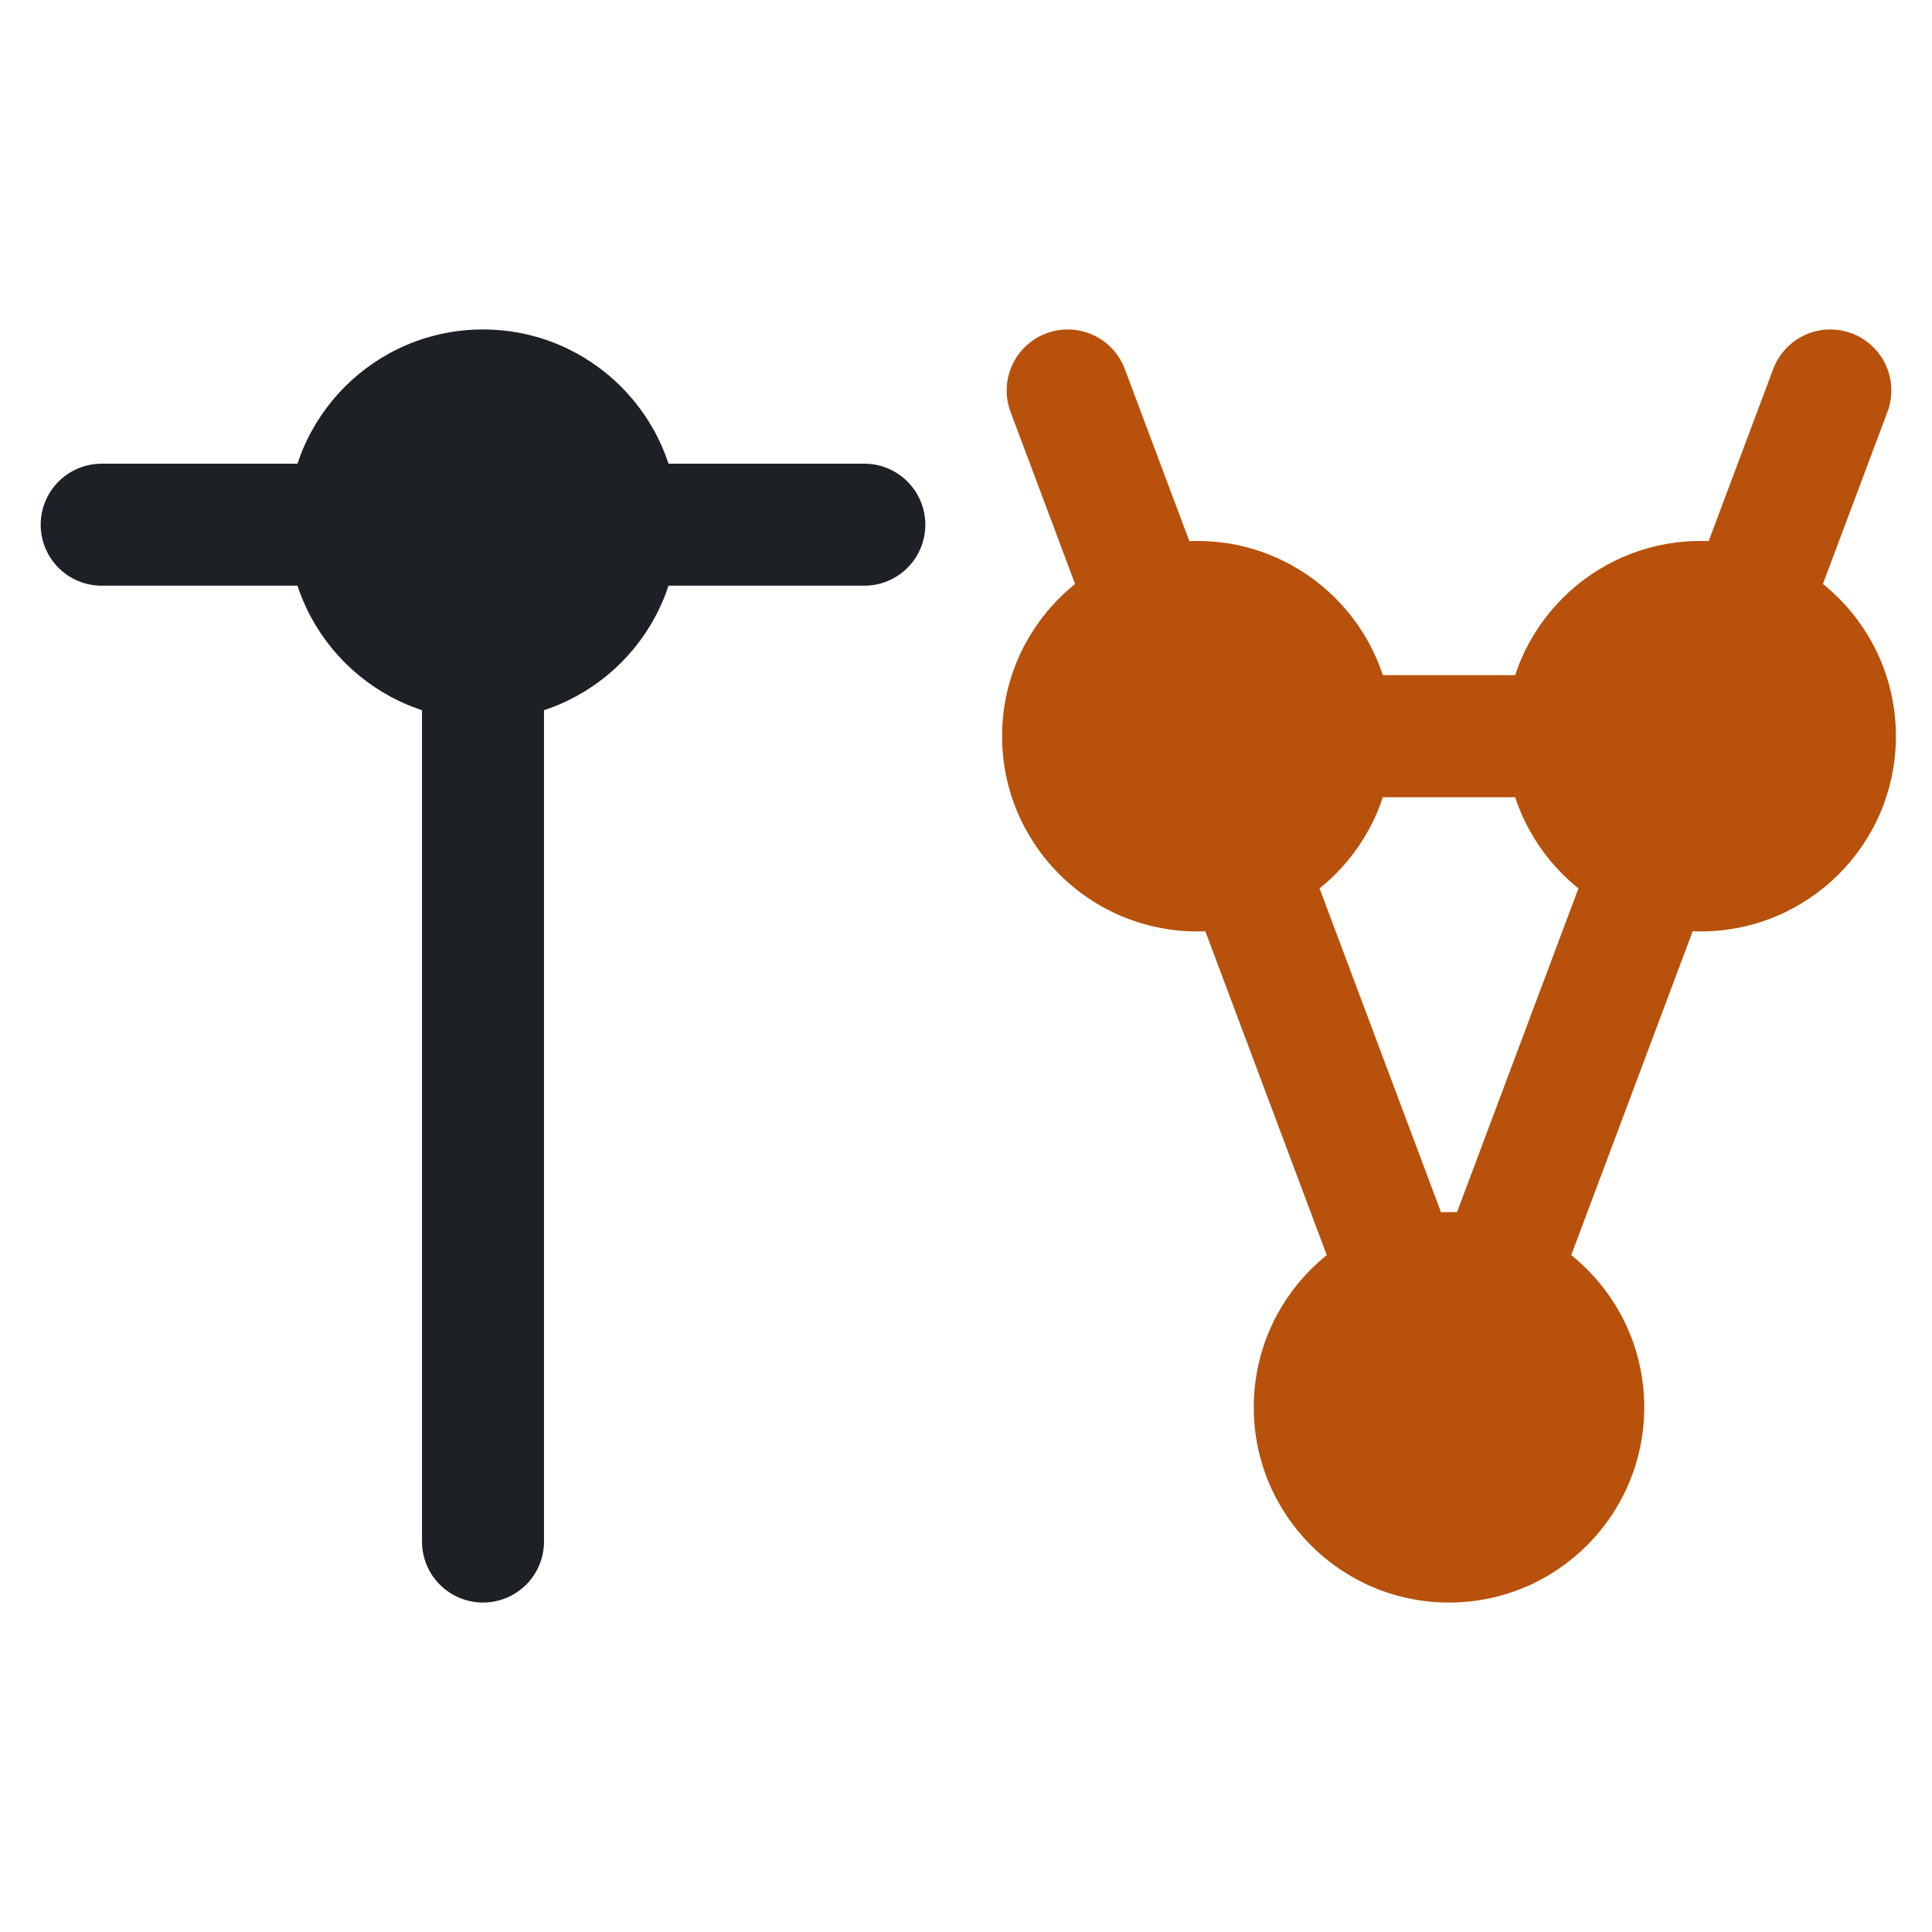
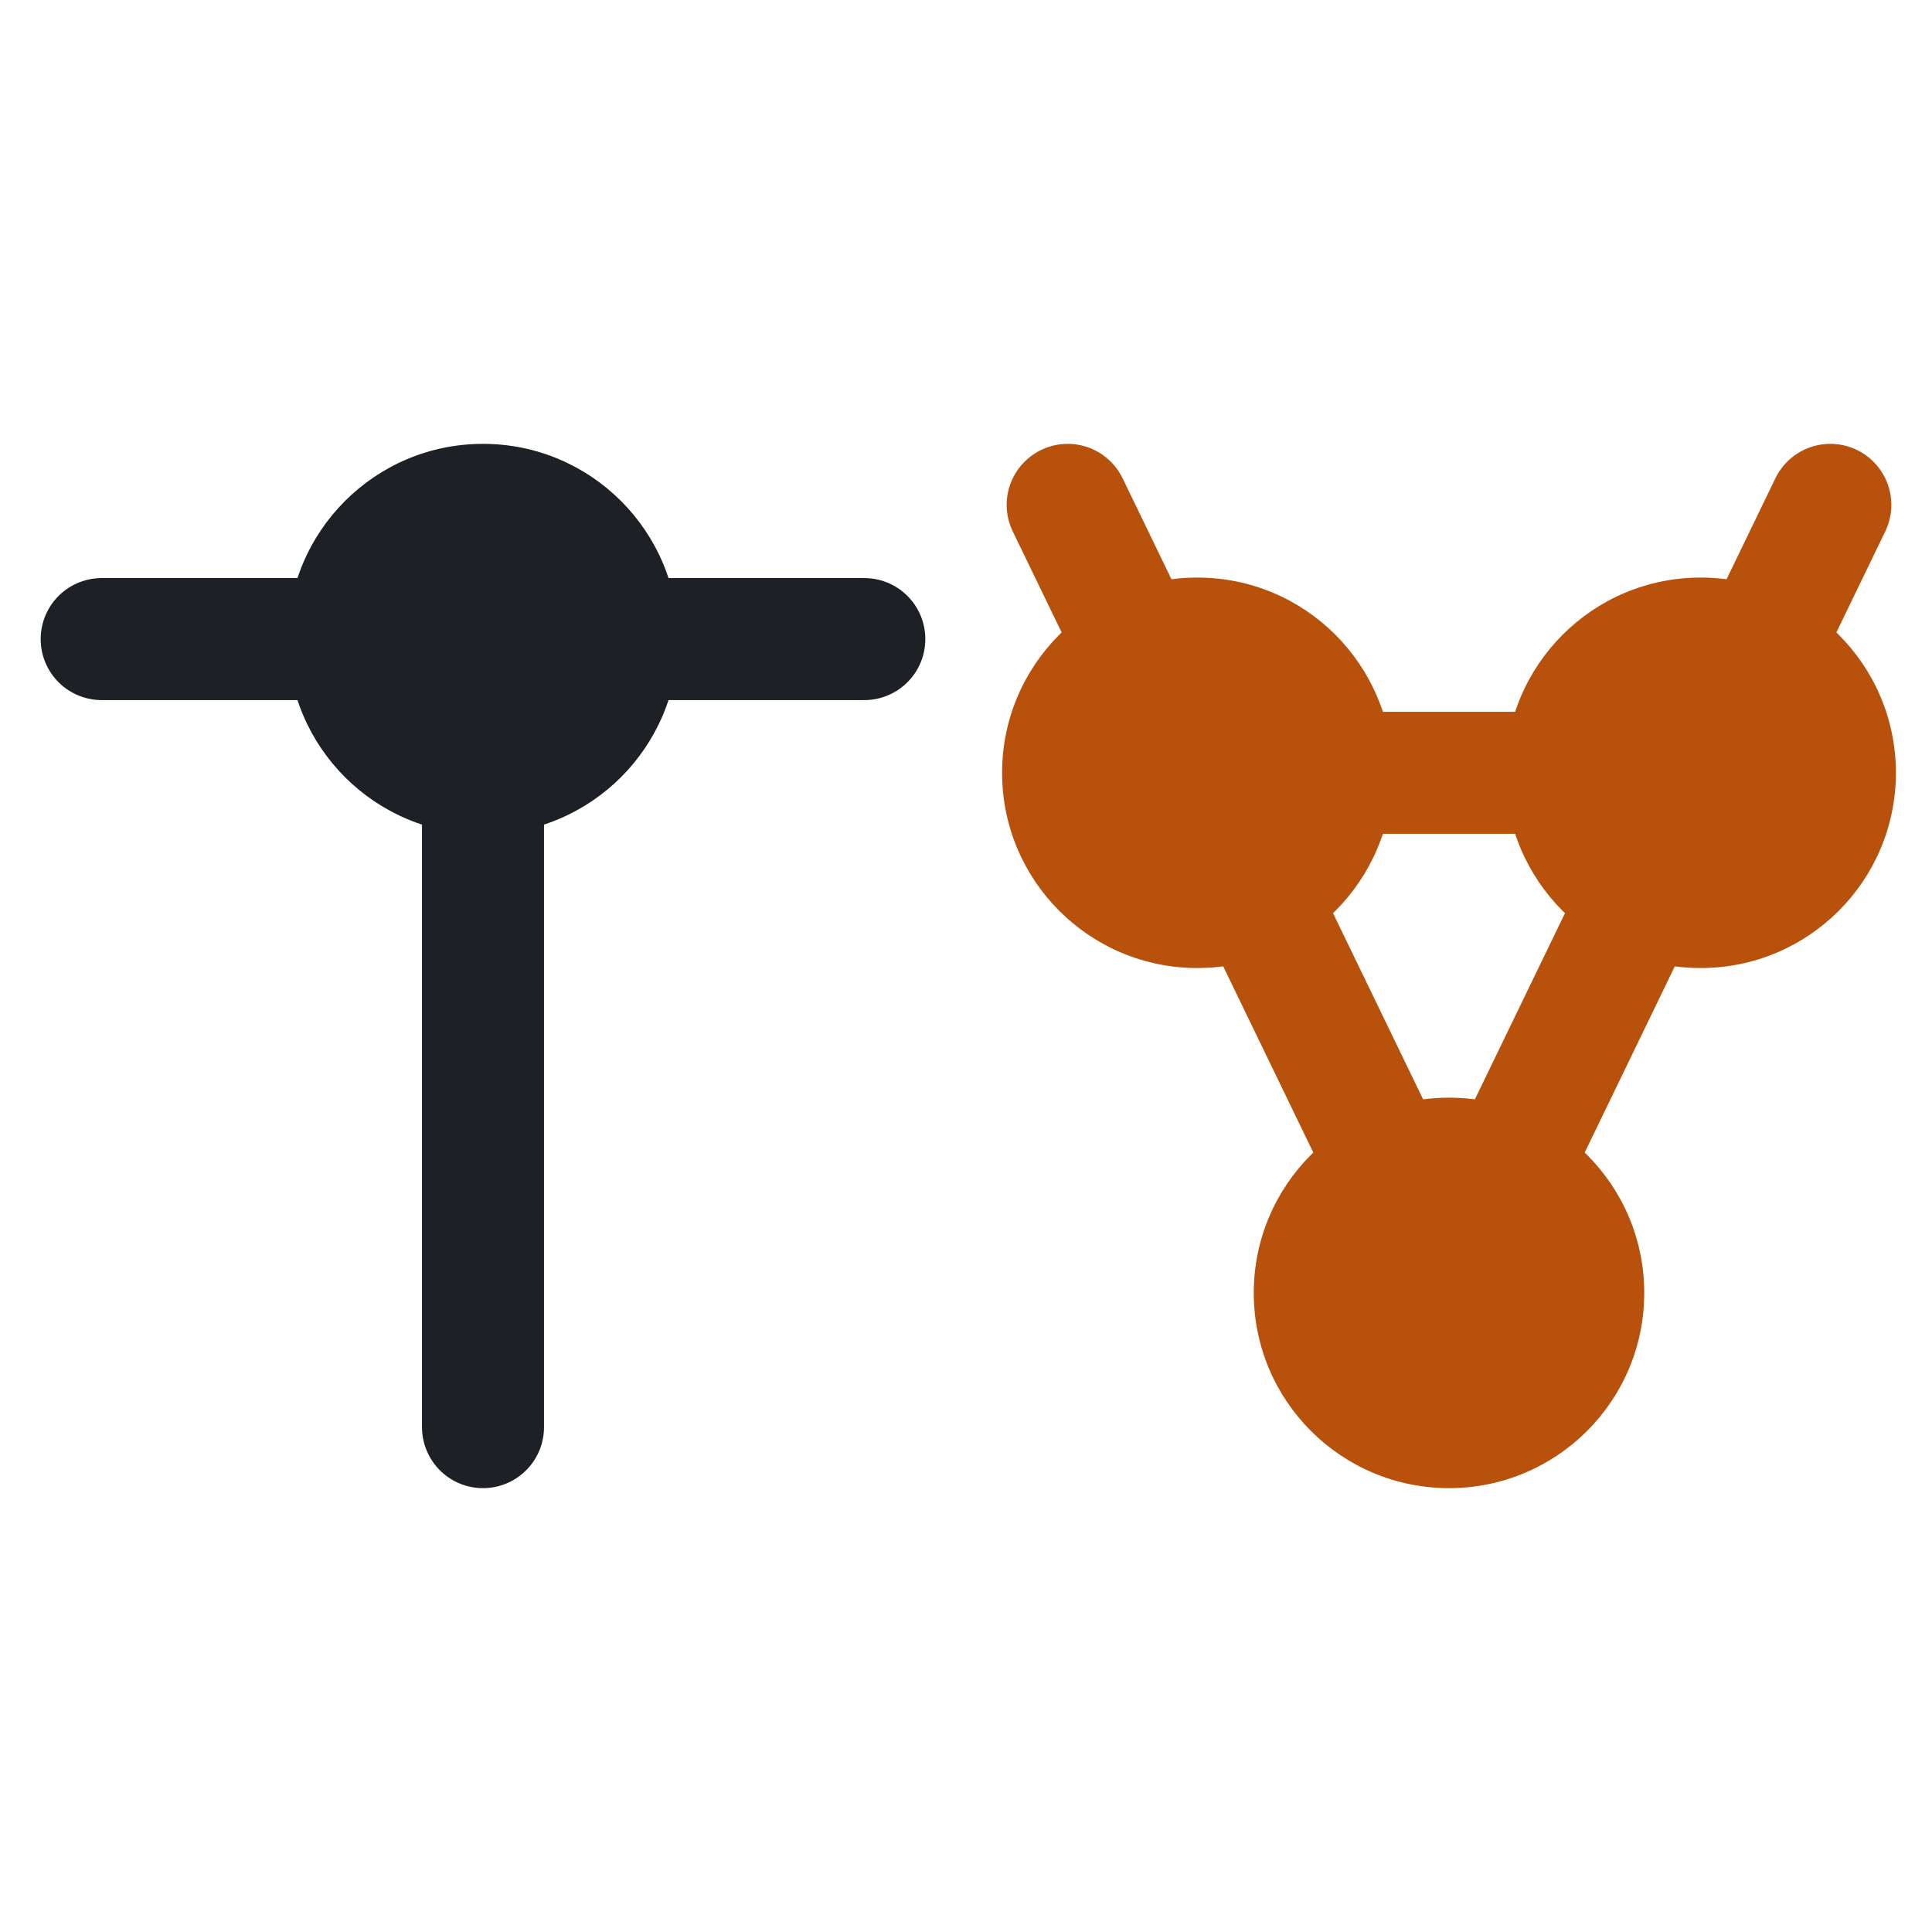
- <svg xmlns="http://www.w3.org/2000/svg" viewBox="-20.00 -63.20 380.00 380.00" role="img" aria-labelledby="t">
+ <svg xmlns="http://www.w3.org/2000/svg" viewBox="-20.00 -40.70 380.00 380.00" role="img" aria-labelledby="t">
  <style>.ink{stroke:#1d2126}.accent{stroke:#b7510b}.inkf{fill:#1d2126}.accentf{fill:#b7510b}@media (prefers-color-scheme:dark){.ink{stroke:#e6e8eb}.accent{stroke:#f0a46b}.inkf{fill:#e6e8eb}.accentf{fill:#f0a46b}}</style>
  <g fill="none" stroke-width="24.00" stroke-linecap="round" stroke-linejoin="round">
-     <path class="ink" d="M0 40.0H150.0M75.0 40.0V240.0" />
-     <path class="accent" d="M190.0 13.60L265.0 213.60L340.0 13.60M215.50 81.60H314.50" />
+     <path class="ink" d="M0 85.0H150.0M75.0 85.0V240.0" />
+     <path class="accent" d="M190.0 58.60L265.0 213.60L340.0 58.60M215.50 111.30H314.50" />
  </g>
  <g class="inkf">
-     <circle cx="75.00" cy="40.00" r="38.40" />
+     <circle cx="75.00" cy="85.00" r="38.40" />
  </g>
  <g class="accentf">
-     <circle cx="215.50" cy="81.60" r="38.40" />
-     <circle cx="314.50" cy="81.60" r="38.40" />
+     <circle cx="215.50" cy="111.30" r="38.40" />
+     <circle cx="314.50" cy="111.30" r="38.40" />
    <circle cx="265.00" cy="213.60" r="38.40" />
  </g>
</svg>
